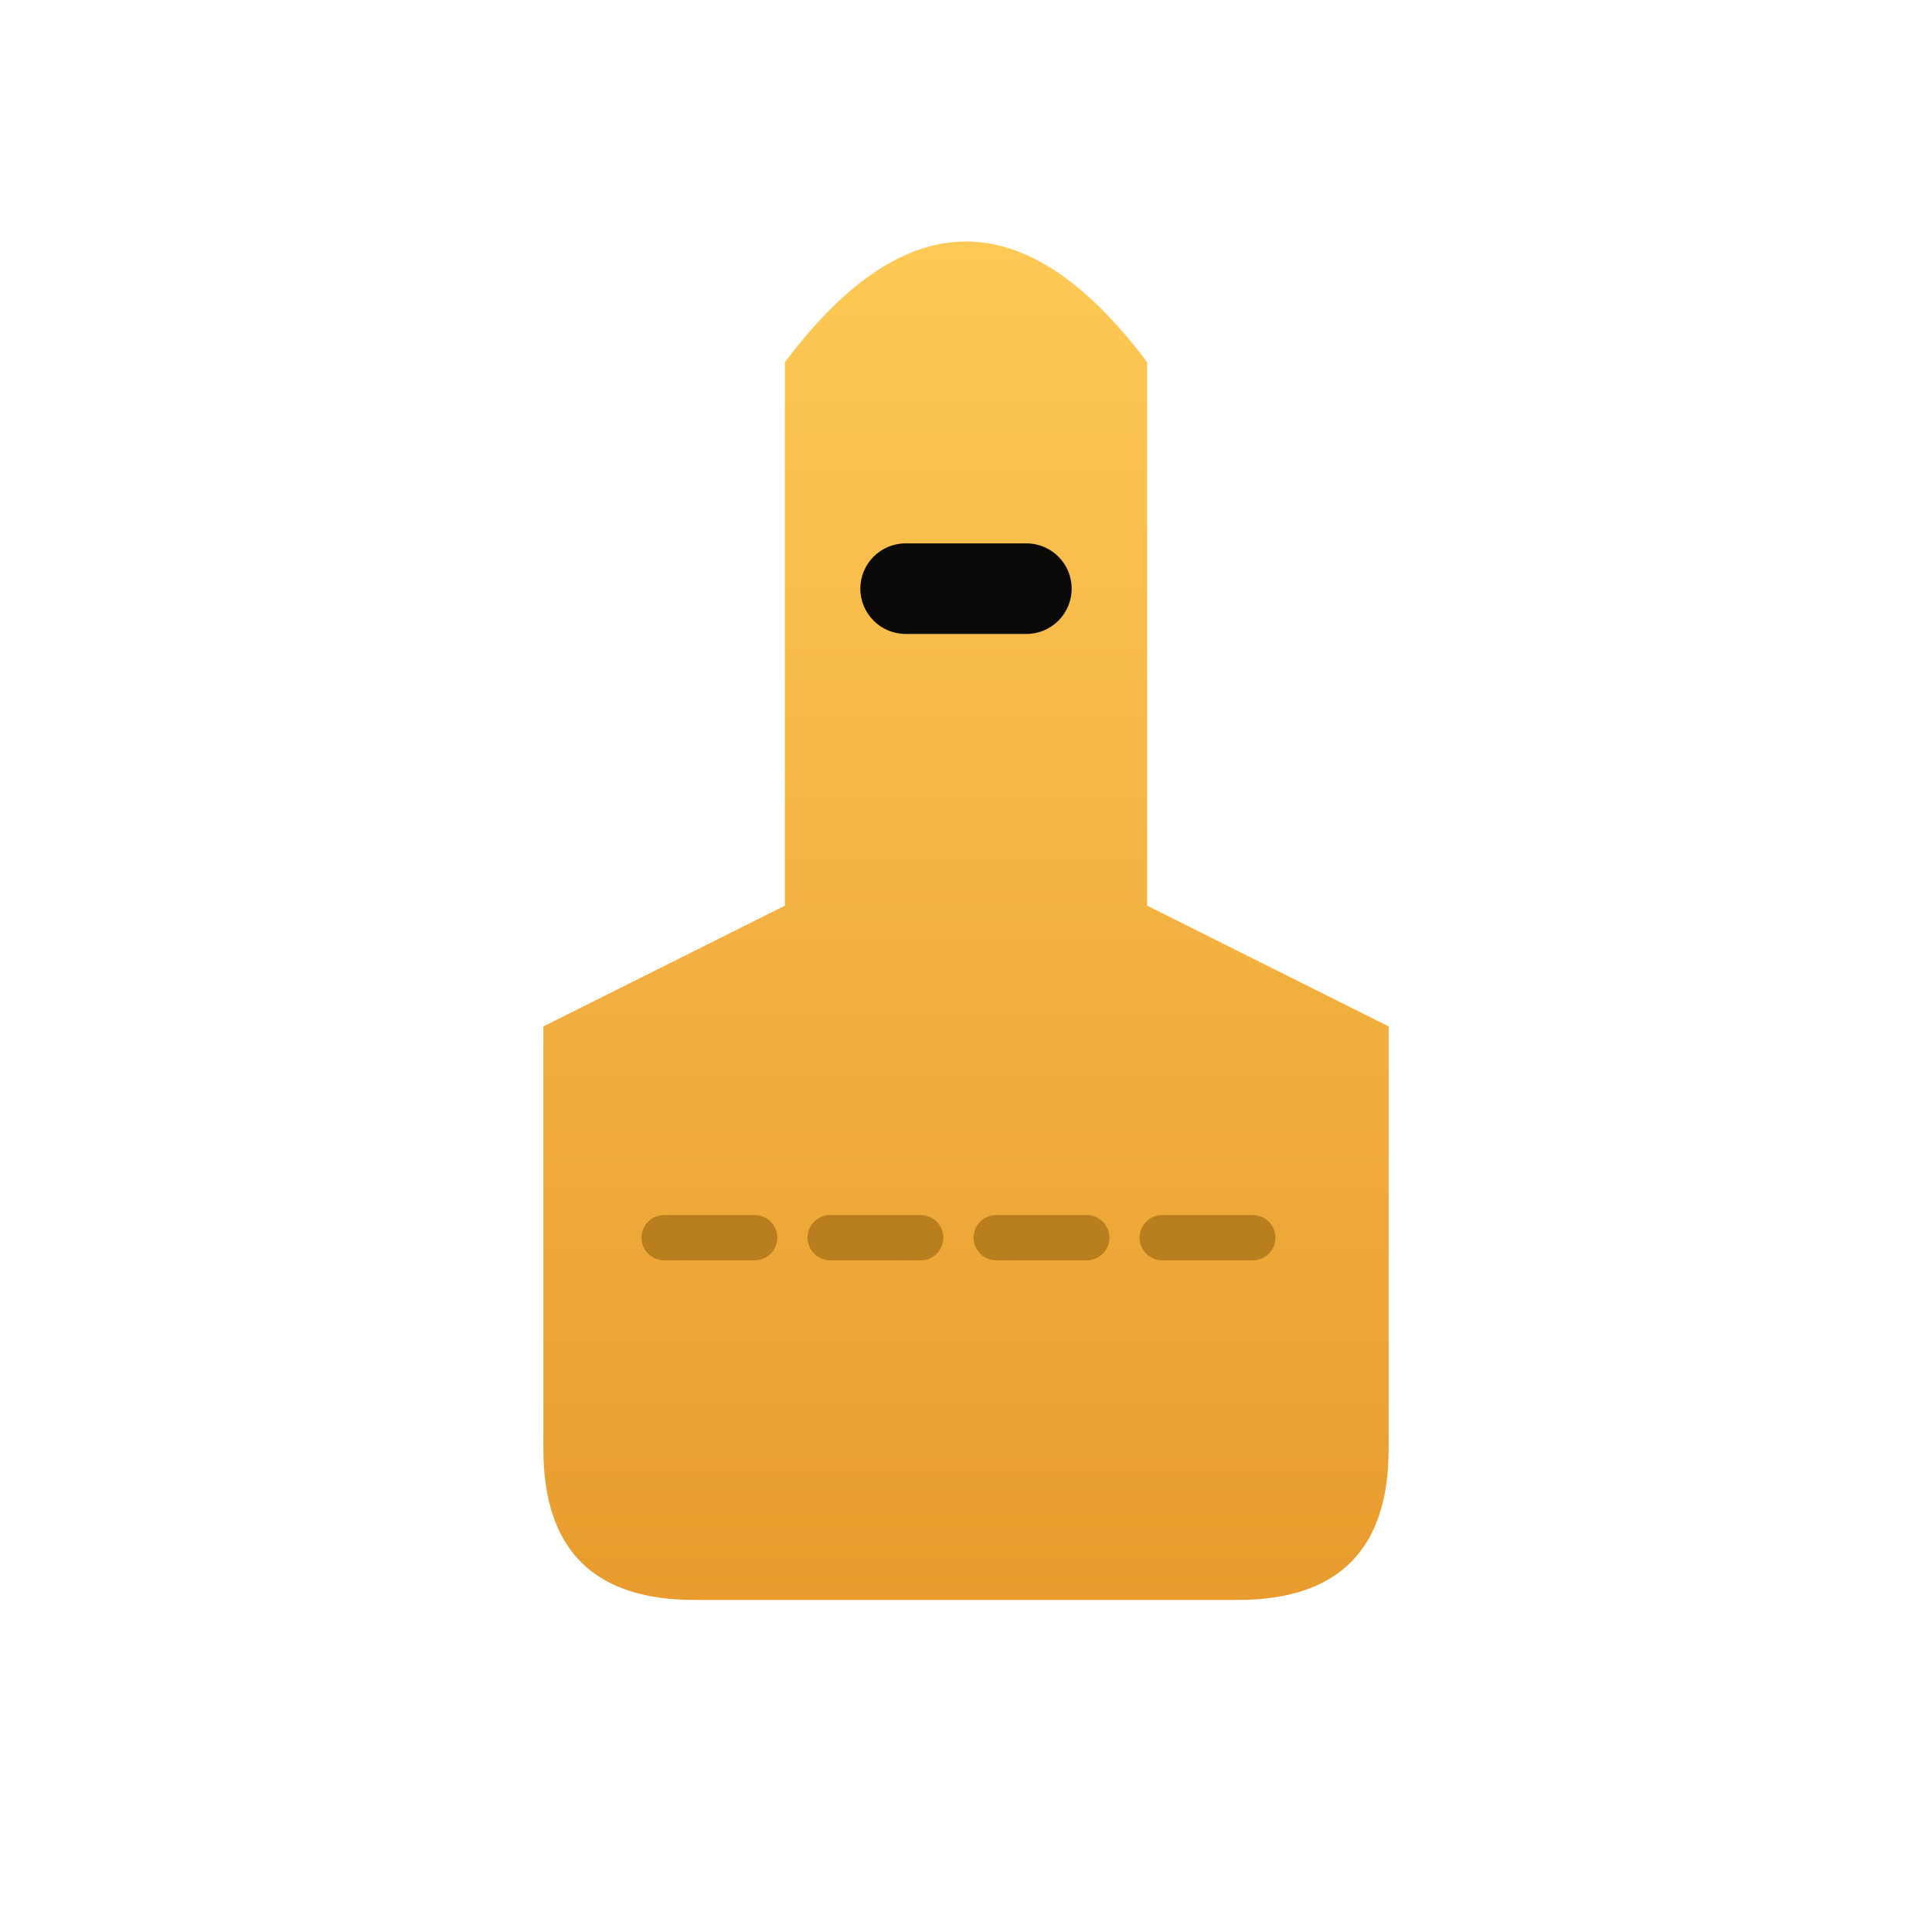
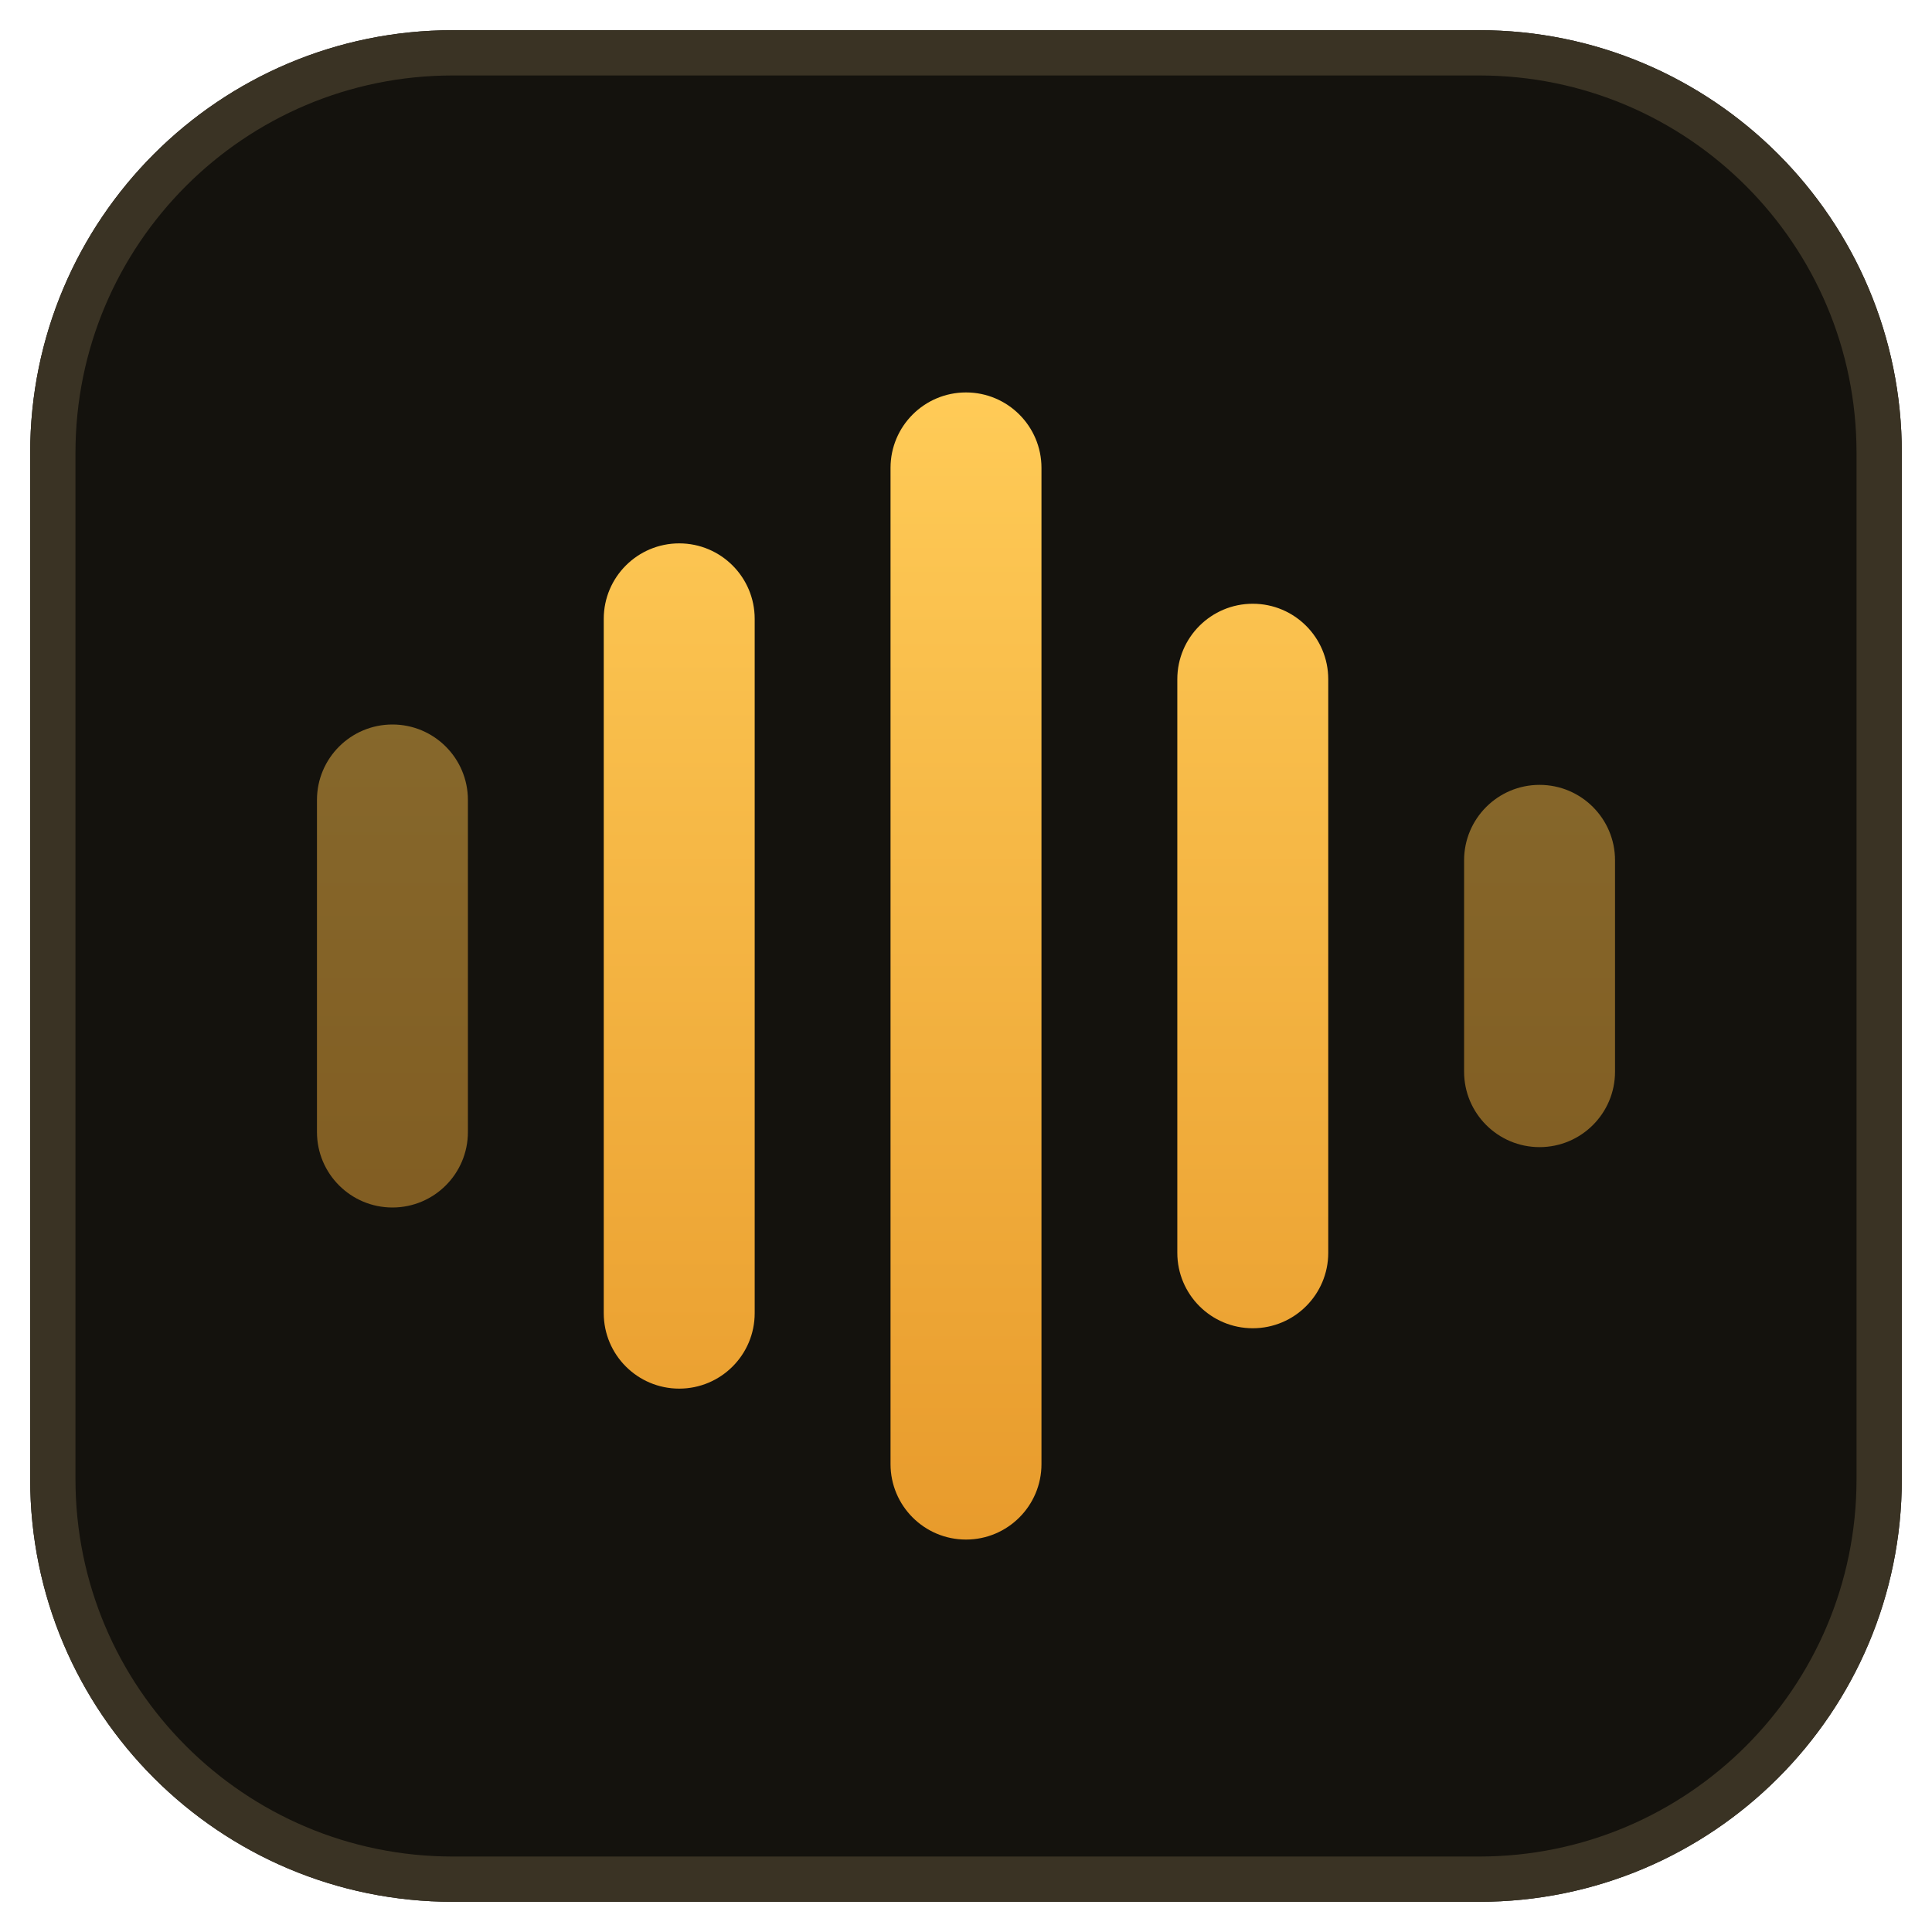
<svg xmlns="http://www.w3.org/2000/svg" width="64" height="64" viewBox="0 0 64 64" fill="none">
  <defs>
-     <linearGradient id="apron-g" x1="32" y1="6" x2="32" y2="54" gradientUnits="userSpaceOnUse">
+     <linearGradient id="cadence-g" x1="32" y1="13" x2="32" y2="51" gradientUnits="userSpaceOnUse">
      <stop stop-color="#FFCB57" />
      <stop offset="1" stop-color="#E89B2C" />
    </linearGradient>
  </defs>
-   <path d="M26 12 Q32 4 38 12 L38 30 L46 34 L46 48 Q46 53 41 53 L23 53 Q18 53 18 48 L18 34 L26 30 Z" fill="url(#apron-g)" />
-   <rect x="28.5" y="18" width="7" height="3" rx="1.5" fill="#0B0A08" />
-   <path d="M22 41 H42" stroke="#B97F1F" stroke-width="1.5" stroke-dasharray="3 2.5" stroke-linecap="round" />
+   <rect x="1" y="1" width="62" height="62" rx="14" fill="#14120D" />
+   <rect x="1.75" y="1.75" width="60.5" height="60.5" rx="13.25" stroke="#3A3324" stroke-width="1.5" />
+   <rect x="10.5" y="24" width="5" height="16" rx="2.5" fill="url(#cadence-g)" opacity="0.5" />
+   <rect x="20" y="18" width="5" height="28" rx="2.5" fill="url(#cadence-g)" />
+   <rect x="29.5" y="13" width="5" height="38" rx="2.5" fill="url(#cadence-g)" />
+   <rect x="39" y="20" width="5" height="24" rx="2.5" fill="url(#cadence-g)" />
+   <rect x="48.5" y="26" width="5" height="12" rx="2.5" fill="url(#cadence-g)" opacity="0.5" />
</svg>
